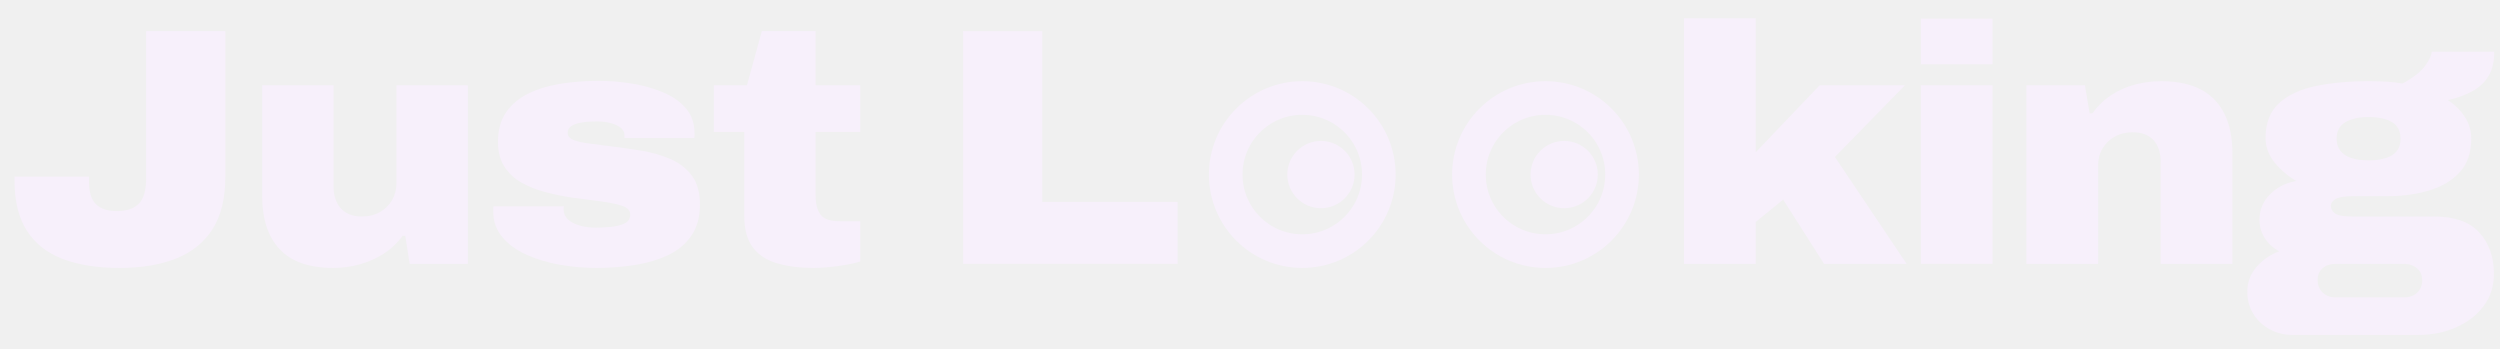
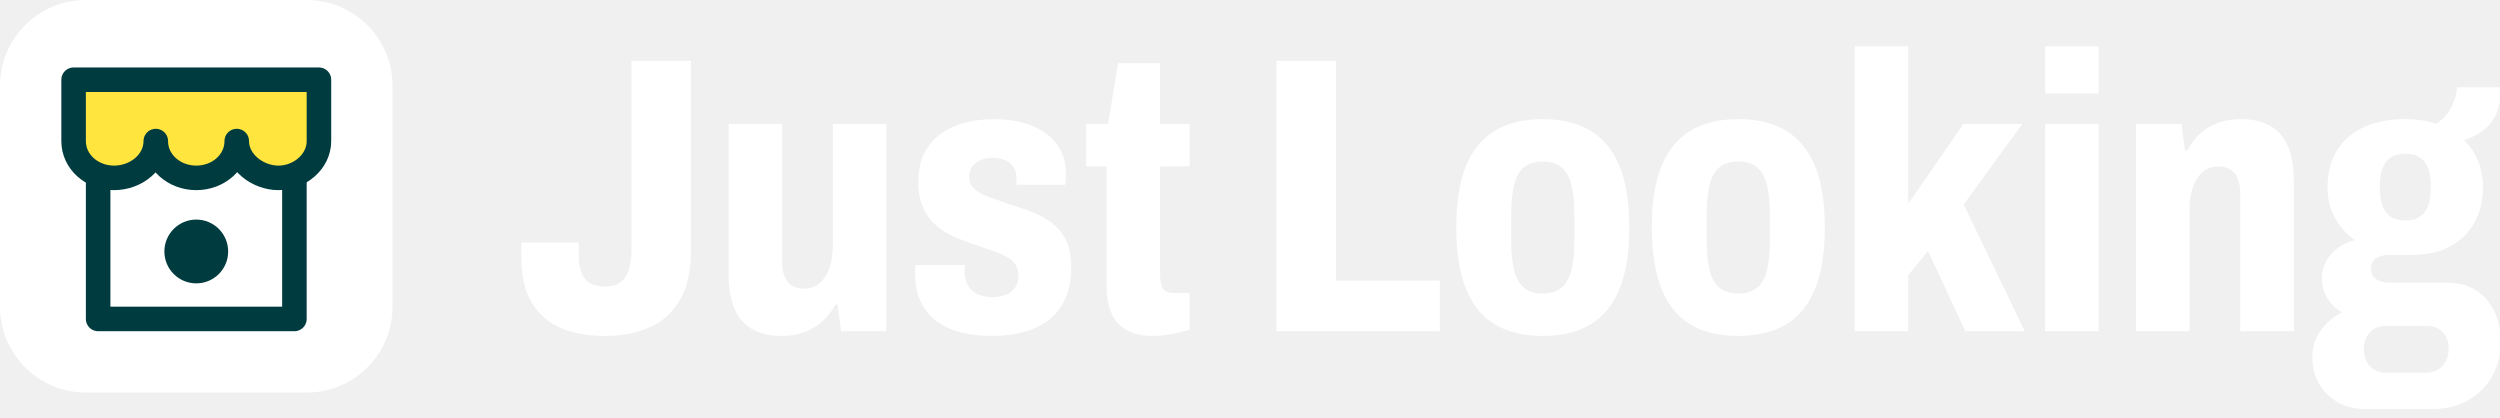
- <svg xmlns="http://www.w3.org/2000/svg" viewBox="-20 -780 7390 1030" role="img" aria-label="Just Looking">
-   <g transform="scale(1 -1)" fill="#f7f0fb">
-     <path transform="translate(0.0 0)" d="M333 -12Q235 -12 165.5 14.5Q96 41 59.5 98.0Q23 155 23 245V258H243V244Q243 196 264.0 176.0Q285 156 325 156Q369 156 390.5 178.0Q412 200 412 253V688H646V256Q646 162 608.5 103.0Q571 44 501.0 16.0Q431 -12 333 -12Z" />
-     <path transform="translate(696.0 0)" d="M269 -12Q163 -12 111.0 43.0Q59 98 59 201V528H270V227Q270 208 275.5 192.0Q281 176 291.0 164.5Q301 153 317.0 146.5Q333 140 353 140Q384 140 407.0 153.0Q430 166 443.0 188.5Q456 211 456 238V528H667V0H495L482 83H474Q451 51 418.0 30.0Q385 9 347.0 -1.5Q309 -12 269 -12Z" />
-     <path transform="translate(1404.0 0)" d="M338 -12Q284 -12 230.5 -2.5Q177 7 132.5 27.0Q88 47 61.0 79.0Q34 111 34 156Q34 159 34.0 162.5Q34 166 35 170H243Q242 167 242.0 164.0Q242 161 242 159Q243 142 256.0 130.5Q269 119 290.5 113.0Q312 107 338 107Q355 107 379.0 109.0Q403 111 421.0 119.0Q439 127 439 146Q439 164 414.0 172.0Q389 180 350.0 185.0Q311 190 266 196Q227 202 188.5 212.0Q150 222 118.0 240.0Q86 258 67.0 287.5Q48 317 48 361Q48 413 72.0 448.0Q96 483 138.0 503.5Q180 524 233.5 532.5Q287 541 346 541Q396 541 446.5 532.5Q497 524 538.5 506.0Q580 488 604.5 458.5Q629 429 629 386Q629 383 629.0 378.5Q629 374 628 372H422V380Q422 394 410.0 403.0Q398 412 380.0 416.5Q362 421 343 421Q335 421 320.5 420.5Q306 420 290.5 417.0Q275 414 264.5 407.0Q254 400 254 387Q254 373 272.0 366.0Q290 359 320.0 355.5Q350 352 385 347Q427 342 472.5 334.5Q518 327 557.5 310.0Q597 293 621.0 261.0Q645 229 645 175Q645 121 620.5 84.5Q596 48 553.0 27.0Q510 6 454.5 -3.0Q399 -12 338 -12Z" />
-     <path transform="translate(2063.0 0)" d="M324 -12Q261 -12 214.5 1.5Q168 15 142.5 48.5Q117 82 117 143V390H27V528H125L169 688H328V528H460V390H328V201Q328 165 342.5 145.5Q357 126 400 126H460V7Q445 2 419.5 -2.5Q394 -7 368.5 -9.5Q343 -12 324 -12Z" />
-     <path transform="translate(2753.0 0)" d="M74 0V688H308V183H708V0Z" />
-     <path transform="translate(4898.0 0)" d="M60 0V726H272V330L461 528H713L506 316L718 0H474L353 190L272 124V0Z" />
-     <path transform="translate(5598.0 0)" d="M60 590V725H272V590ZM60 0V528H272V0Z" />
-     <path transform="translate(5910.0 0)" d="M60 0V528H233L247 445H255Q279 478 311.0 499.0Q343 520 381.0 530.0Q419 540 458 540Q529 540 575.5 515.5Q622 491 645.5 443.5Q669 396 669 327V0H457V302Q457 321 452.0 337.0Q447 353 437.0 364.5Q427 376 411.5 382.5Q396 389 374 389Q344 389 321.0 376.0Q298 363 285.0 341.0Q272 319 272 291V0Z" />
-     <path transform="translate(6618.0 0)" d="M138 -210Q102 -210 71.5 -193.5Q41 -177 23.0 -148.0Q5 -119 5 -83Q5 -41 32.0 -9.5Q59 22 99 37Q70 54 55.5 78.0Q41 102 41 130Q41 174 72.0 205.5Q103 237 150 245Q112 267 85.5 300.0Q59 333 59 372Q59 439 99.5 475.5Q140 512 209.0 526.0Q278 540 364 540Q394 540 418.5 538.5Q443 537 464 533Q513 560 531.5 586.5Q550 613 550 627H735Q735 584 718.5 556.0Q702 528 671.5 511.0Q641 494 598 484Q631 462 649.0 433.0Q667 404 667 370Q667 308 633.0 271.0Q599 234 542.5 217.0Q486 200 417 200H315Q281 200 266.5 192.0Q252 184 252 171Q252 158 264.5 149.0Q277 140 315 140H556Q648 140 691.0 92.5Q734 45 734 -29Q734 -85 703.0 -125.5Q672 -166 621.5 -188.0Q571 -210 512 -210ZM265 -99H469Q484 -99 496.0 -93.0Q508 -87 515.0 -75.5Q522 -64 522 -49Q522 -26 506.5 -13.0Q491 0 469 0H265Q243 0 228.0 -12.5Q213 -25 213 -48Q213 -71 228.0 -85.0Q243 -99 265 -99ZM363 306Q409 306 433.5 321.5Q458 337 458 370Q458 403 433.5 418.5Q409 434 363 434Q320 434 294.5 418.5Q269 403 269 370Q269 349 280.0 334.5Q291 320 312.0 313.0Q333 306 363 306Z" />
-     <circle cx="3829.5" cy="264.0" r="226.3" fill="none" stroke="#f7f0fb" stroke-width="99.4" />
-     <circle cx="3884.7" cy="264.0" r="99.4" fill="#f7f0fb" />
-     <circle cx="4548.5" cy="264.0" r="226.3" fill="none" stroke="#f7f0fb" stroke-width="99.4" />
-     <circle cx="4603.7" cy="264.0" r="99.4" fill="#f7f0fb" />
+ <svg xmlns="http://www.w3.org/2000/svg" viewBox="0 0 203.8 34" role="img" aria-label="Just Looking">
+   <rect width="32" height="32" rx="7" fill="#fff" />
+   <path d="M8 14.5V26h16V14.5" fill="none" stroke="#003c3f" stroke-width="2" stroke-linejoin="round" />
+   <path d="M6 6.5h20v5c0 1.7-1.6 3-3.3 3s-3.4-1.3-3.4-3c0 1.7-1.5 3-3.3 3s-3.3-1.3-3.3-3c0 1.7-1.6 3-3.4 3S6 13.2 6 11.5z" fill="#ffe53d" stroke="#003c3f" stroke-width="2" stroke-linejoin="round" />
+   <circle cx="16" cy="20.5" r="2.6" fill="#003c3f" />
+   <g transform="translate(42 27) scale(0.3207)">
+     <path d="M22.787 1.2Q16.214 1.2 11.453 -0.892Q6.691 -2.983 4.126 -7.394Q1.561 -11.805 1.561 -18.709V-22.532H16.158V-19.304Q16.158 -15.376 17.704 -13.367Q19.251 -11.358 22.813 -11.358Q26.416 -11.358 27.985 -13.746Q29.554 -16.135 29.554 -20.872V-68.712H44.667V-20.407Q44.667 -12.825 41.929 -8.04Q39.19 -3.254 34.286 -1.027Q29.382 1.2 22.787 1.2Z M67.681 1.2Q60.948 1.2 57.6 -2.678Q54.252 -6.557 54.252 -14.592V-52.712H67.849V-17.736Q67.849 -16.048 68.195 -14.768Q68.542 -13.487 69.213 -12.605Q69.883 -11.723 70.943 -11.281Q72.003 -10.839 73.41 -10.839Q75.719 -10.839 77.37 -12.214Q79.021 -13.589 79.884 -16.132Q80.748 -18.674 80.748 -22.064V-52.712H94.345V0.0H82.829L81.958 -6.774H81.432Q79.986 -4.187 77.959 -2.399Q75.931 -0.611 73.369 0.295Q70.807 1.2 67.681 1.2Z M121.17 1.2Q116.133 1.2 112.461 0.074Q108.789 -1.052 106.39 -3.141Q103.99 -5.23 102.811 -8.134Q101.632 -11.037 101.632 -14.597Q101.632 -15.043 101.674 -15.653Q101.716 -16.263 101.79 -16.828H114.29Q114.216 -16.257 114.216 -15.849Q114.216 -15.441 114.216 -15.01Q114.258 -13.022 115.112 -11.591Q115.966 -10.16 117.551 -9.413Q119.136 -8.665 121.229 -8.665Q123.083 -8.665 124.589 -9.223Q126.095 -9.78 127.003 -11.002Q127.911 -12.225 127.911 -14.154Q127.911 -16.522 126.388 -17.854Q124.865 -19.187 122.419 -20.074Q119.974 -20.961 117.16 -21.896Q114.571 -22.726 111.977 -23.831Q109.384 -24.936 107.233 -26.702Q105.082 -28.468 103.775 -31.2Q102.468 -33.932 102.468 -38.042Q102.468 -42.211 103.959 -45.197Q105.45 -48.183 108.108 -50.125Q110.767 -52.066 114.27 -52.984Q117.774 -53.902 121.742 -53.902Q125.666 -53.902 128.987 -53.013Q132.309 -52.124 134.786 -50.36Q137.264 -48.597 138.626 -46.014Q139.987 -43.431 139.987 -40.068Q139.987 -39.374 139.945 -38.559Q139.903 -37.743 139.829 -37.222H127.424V-38.804Q127.424 -40.593 126.668 -41.729Q125.911 -42.865 124.559 -43.456Q123.207 -44.047 121.378 -44.047Q120.093 -44.047 118.991 -43.74Q117.89 -43.433 117.09 -42.809Q116.291 -42.186 115.846 -41.323Q115.402 -40.461 115.402 -39.287Q115.402 -37.4 116.687 -36.212Q117.973 -35.025 120.098 -34.238Q122.224 -33.451 124.695 -32.594Q127.437 -31.721 130.356 -30.689Q133.274 -29.656 135.764 -27.988Q138.254 -26.32 139.791 -23.547Q141.328 -20.774 141.328 -16.345Q141.328 -11.6 139.809 -8.256Q138.29 -4.912 135.567 -2.825Q132.844 -0.738 129.171 0.231Q125.498 1.2 121.17 1.2Z M162.207 1.2Q158.037 1.2 155.399 -0.293Q152.761 -1.787 151.544 -4.613Q150.327 -7.44 150.327 -11.262V-41.905H145.13V-52.712H150.715L153.24 -68.122H163.924V-52.712H171.428V-41.905H163.924V-14.284Q163.924 -11.984 164.666 -10.847Q165.407 -9.709 167.416 -9.709H171.428V-0.396Q170.004 0.042 168.375 0.419Q166.747 0.796 165.177 0.998Q163.608 1.2 162.207 1.2Z M193.514 0.0V-68.712H208.637V-12.87H235.038V0.0Z M261.166 1.2Q253.96 1.2 249.079 -1.694Q244.197 -4.589 241.704 -10.697Q239.211 -16.805 239.211 -26.338Q239.211 -35.949 241.704 -42.018Q244.197 -48.088 249.079 -51Q253.96 -53.912 261.166 -53.912Q268.397 -53.912 273.292 -51Q278.186 -48.088 280.69 -42.018Q283.195 -35.949 283.195 -26.338Q283.195 -16.805 280.69 -10.697Q278.186 -4.589 273.292 -1.694Q268.397 1.2 261.166 1.2ZM261.166 -9.585Q264.104 -9.585 265.871 -10.965Q267.639 -12.345 268.439 -15.369Q269.24 -18.393 269.24 -23.244V-29.394Q269.24 -34.303 268.439 -37.324Q267.639 -40.344 265.871 -41.736Q264.104 -43.127 261.166 -43.127Q258.286 -43.127 256.508 -41.736Q254.731 -40.344 253.948 -37.324Q253.166 -34.303 253.166 -29.394V-23.244Q253.166 -18.393 253.948 -15.369Q254.731 -12.345 256.508 -10.965Q258.286 -9.585 261.166 -9.585Z M310.866 1.2Q303.66 1.2 298.779 -1.694Q293.897 -4.589 291.404 -10.697Q288.911 -16.805 288.911 -26.338Q288.911 -35.949 291.404 -42.018Q293.897 -48.088 298.779 -51Q303.66 -53.912 310.866 -53.912Q318.097 -53.912 322.992 -51Q327.886 -48.088 330.39 -42.018Q332.895 -35.949 332.895 -26.338Q332.895 -16.805 330.39 -10.697Q327.886 -4.589 322.992 -1.694Q318.097 1.2 310.866 1.2ZM310.866 -9.585Q313.804 -9.585 315.571 -10.965Q317.339 -12.345 318.139 -15.369Q318.94 -18.393 318.94 -23.244V-29.394Q318.94 -34.303 318.139 -37.324Q317.339 -40.344 315.571 -41.736Q313.804 -43.127 310.866 -43.127Q307.986 -43.127 306.208 -41.736Q304.431 -40.344 303.648 -37.324Q302.866 -34.303 302.866 -29.394V-23.244Q302.866 -18.393 303.648 -15.369Q304.431 -12.345 306.208 -10.965Q307.986 -9.585 310.866 -9.585Z M340.498 0.0V-72.428H354.095V-32.397L368.149 -52.712H383.112L368.196 -32.198L383.72 0.0H368.626L359.127 -20.387L354.095 -14.225V0.0Z M388.898 -60.448V-72.412H402.495V-60.448ZM388.898 0.0V-52.712H402.495V0.0Z M411.998 0.0V-52.712H423.54L424.458 -45.937H424.985Q426.463 -48.593 428.444 -50.366Q430.425 -52.139 432.978 -53.026Q435.532 -53.912 438.577 -53.912Q443.129 -53.912 446.125 -52.189Q449.121 -50.467 450.619 -46.988Q452.117 -43.51 452.117 -38.12V0.0H438.494V-34.976Q438.494 -36.658 438.158 -37.93Q437.823 -39.203 437.141 -40.085Q436.459 -40.967 435.397 -41.42Q434.334 -41.873 432.889 -41.873Q430.624 -41.873 428.984 -40.498Q427.344 -39.123 426.469 -36.63Q425.595 -34.138 425.595 -30.648V0.0Z M470.184 19.767Q466.348 19.767 463.317 18.077Q460.286 16.386 458.554 13.401Q456.821 10.417 456.821 6.677Q456.821 2.666 458.984 -0.257Q461.147 -3.181 464.372 -4.766Q461.963 -6.206 460.608 -8.444Q459.252 -10.682 459.252 -13.41Q459.252 -16.815 461.508 -19.478Q463.765 -22.14 467.593 -23.15Q464.336 -25.516 462.512 -28.918Q460.687 -32.32 460.687 -36.511Q460.687 -42.074 463.072 -45.948Q465.457 -49.822 469.911 -51.867Q474.364 -53.912 480.454 -53.912Q482.783 -53.912 484.738 -53.596Q486.693 -53.28 488.298 -52.684Q490.834 -54.425 492.118 -56.883Q493.402 -59.34 493.638 -62.012H504.794Q504.794 -57.946 503.569 -55.277Q502.343 -52.608 500.219 -51.025Q498.096 -49.443 495.384 -48.545Q497.725 -46.309 498.951 -43.28Q500.178 -40.251 500.178 -36.687Q500.178 -31.418 497.994 -27.541Q495.811 -23.664 491.781 -21.528Q487.751 -19.392 482.185 -19.392H476.481Q474.216 -19.392 472.983 -18.509Q471.749 -17.626 471.749 -15.801Q471.749 -14.192 473.003 -13.267Q474.258 -12.343 476.503 -12.343H490.76Q497.56 -12.343 501.136 -8.04Q504.712 -3.737 504.712 2.713Q504.712 7.456 502.603 11.314Q500.495 15.172 496.598 17.469Q492.702 19.767 487.283 19.767ZM475.487 10.559H485.506Q487.267 10.559 488.607 9.802Q489.947 9.046 490.711 7.667Q491.475 6.289 491.475 4.574Q491.475 1.801 489.932 0.232Q488.389 -1.337 485.966 -1.337H475.487Q473.086 -1.337 471.492 0.27Q469.899 1.877 469.899 4.536Q469.899 7.23 471.461 8.895Q473.024 10.559 475.487 10.559ZM480.448 -28.138Q483.726 -28.138 485.337 -30.218Q486.949 -32.298 486.949 -36.629Q486.949 -40.96 485.337 -43.045Q483.726 -45.129 480.448 -45.129Q477.234 -45.129 475.596 -43.045Q473.958 -40.96 473.958 -36.629Q473.958 -33.8 474.662 -31.888Q475.365 -29.976 476.82 -29.057Q478.275 -28.138 480.448 -28.138Z" fill="#fff" />
  </g>
</svg>
